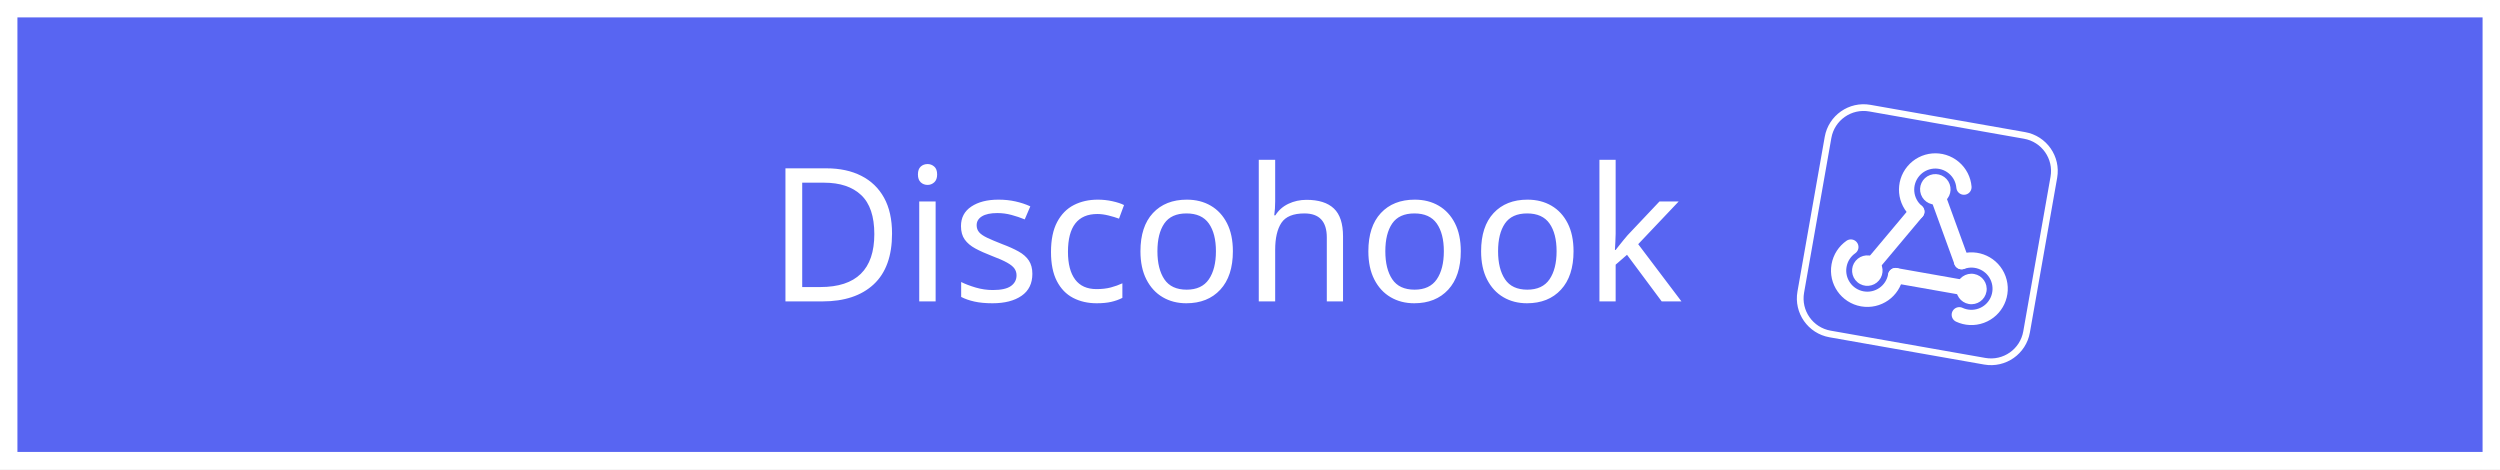
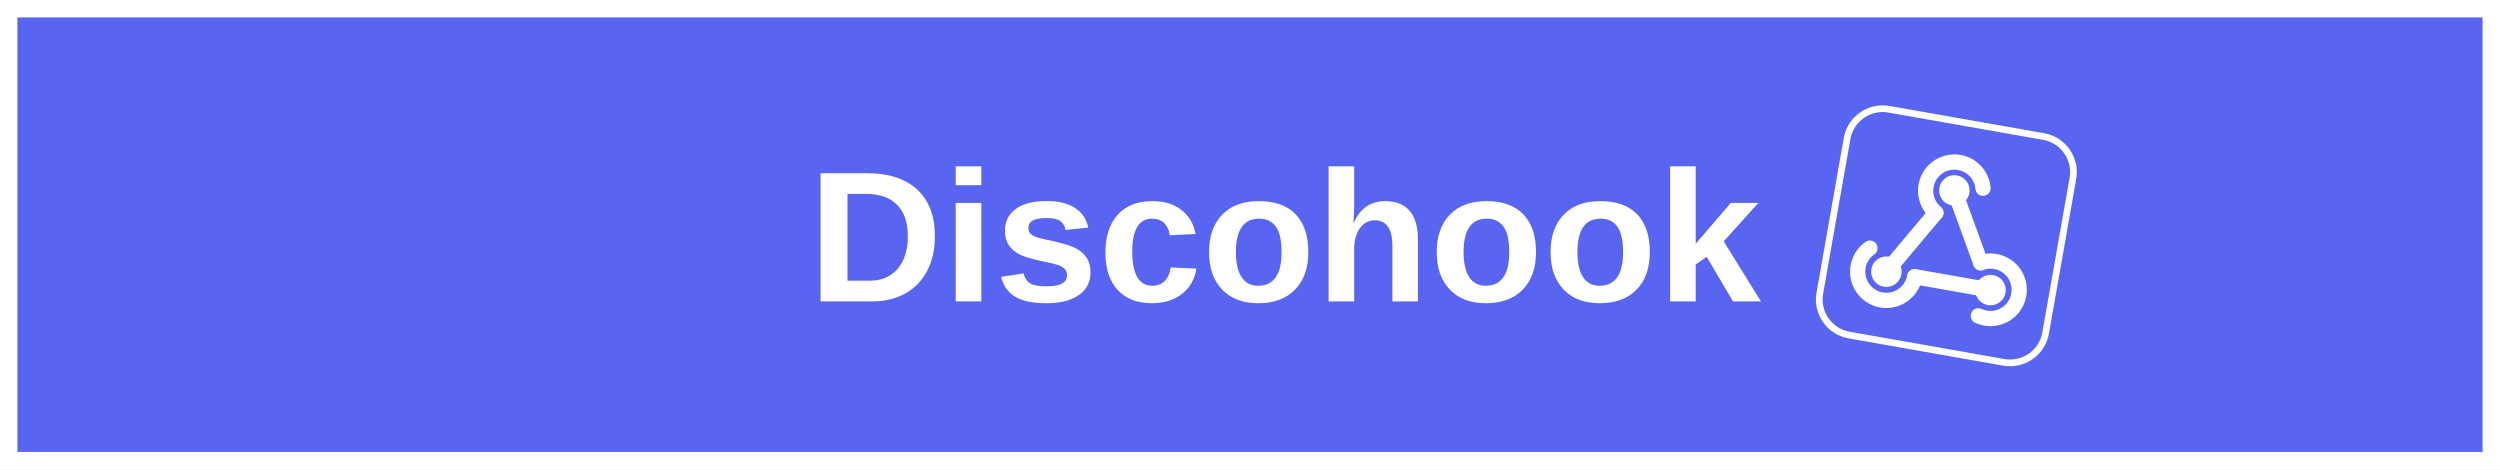
<svg xmlns="http://www.w3.org/2000/svg" xmlns:xlink="http://www.w3.org/1999/xlink" width="1715" height="322" viewBox="0 0 1715 322" version="1.1" id="svg5">
  <defs id="defs2">
    <linearGradient id="linearGradient6586">
      <stop style="stop-color:#5865f2;stop-opacity:1;" offset="0" id="stop6584" />
      <stop style="stop-color:#542ff1;stop-opacity:1;" offset="1" id="stop8772" />
    </linearGradient>
    <linearGradient id="linearGradient5788">
      <stop style="stop-color:#00ffff;stop-opacity:1;" offset="0" id="stop5786" />
    </linearGradient>
    <linearGradient xlink:href="#linearGradient6586" id="linearGradient6588" x1="0" y1="0" x2="512" y2="512" gradientUnits="userSpaceOnUse" />
  </defs>
  <g id="layer2">
    <rect style="fill:#5865f2;fill-opacity:1;stroke:#ffffff;stroke-width:11.951;stroke-linecap:round;stroke-linejoin:miter;stroke-dasharray:none;stroke-opacity:1" id="rect441" width="1703.049" height="310.049" x="5.975" y="5.975" ry="20.767" rx="0" />
-     <g id="g1820" transform="matrix(0.3206475,0.05653881,-0.05653881,0.3206475,1252.109,36.56092)" style="display:inline">
+     <g id="g1820" transform="matrix(0.3206475,0.05653881,-0.05653881,0.3206475,1265.179,37.30998)" style="display:inline">
      <rect style="display:inline;fill:#5865f2;fill-opacity:1;stroke:#ffffff;stroke-width:13.182;stroke-linecap:round;stroke-linejoin:round;stroke-dasharray:none;stroke-opacity:1" id="rect10314" width="449.948" height="449.948" x="71.591" y="-17.317" ry="70.857" transform="matrix(1.073688,0,0,1.073688,-40.25316,116.0802)" />
      <g id="g1790" transform="matrix(0,-2.141036,2.141036,0,-287.9393,983.6284)">
        <circle style="fill:#ffffff;stroke:#ffffff;stroke-width:1.729;stroke-linecap:round;stroke-linejoin:round" id="path352" cx="256" cy="316.461" r="14.136" />
        <rect style="fill:#ffffff;stroke:none;stroke-width:4.263;stroke-linecap:round;stroke-linejoin:round" id="rect406" width="15" height="83.201" x="248.5" y="233.26" ry="7.5" />
        <path id="circle455" style="fill:none;stroke:#ffffff;stroke-width:15;stroke-linecap:round;stroke-linejoin:round;stroke-dasharray:none" d="m 256.052,240.69 c -7.807,0 -14.875,-3.164 -19.991,-8.28 -5.116,-5.116 -8.28,-12.184 -8.28,-19.991 0,-7.807 3.164,-14.875 8.28,-19.991 5.116,-5.116 12.184,-8.28 19.991,-8.28 7.807,0 14.875,3.164 19.991,8.28" />
      </g>
      <g id="g1798" transform="matrix(1.854191,1.070518,-1.070518,1.854191,30.60476,-428.102)">
        <circle style="fill:#ffffff;stroke:#ffffff;stroke-width:1.729;stroke-linecap:round;stroke-linejoin:round" id="circle1792" cx="256.797" cy="317.508" r="14.136" />
        <rect style="fill:#ffffff;stroke:none;stroke-width:4.263;stroke-linecap:round;stroke-linejoin:round" id="rect1794" width="15" height="83.201" x="249.297" y="234.307" ry="7.5" />
        <path id="path1796" style="fill:none;stroke:#ffffff;stroke-width:15;stroke-linecap:round;stroke-linejoin:round;stroke-dasharray:none" d="m 256.848,241.737 c -7.807,0 -14.875,-3.164 -19.991,-8.28 -5.116,-5.116 -8.28,-12.184 -8.28,-19.991 0,-7.807 3.164,-14.875 8.28,-19.991 5.116,-5.116 12.184,-8.28 19.991,-8.28 7.807,0 14.875,3.164 19.991,8.28" />
      </g>
      <g id="g1806" transform="matrix(-1.854191,1.070518,-1.070518,-1.854191,1093.071,555.905)">
        <circle style="fill:#ffffff;stroke:#ffffff;stroke-width:1.729;stroke-linecap:round;stroke-linejoin:round" id="circle1800" cx="256.304" cy="317.269" r="14.136" />
        <rect style="display:inline;fill:#ffffff;stroke:none;stroke-width:4.263;stroke-linecap:round;stroke-linejoin:round" id="rect1802" width="15" height="83.201" x="248.804" y="234.069" ry="7.5" />
        <path id="path1804" style="fill:none;stroke:#ffffff;stroke-width:15;stroke-linecap:round;stroke-linejoin:round;stroke-dasharray:none" d="m 256.356,241.499 c -7.807,0 -14.875,-3.164 -19.991,-8.28 -5.116,-5.116 -8.28,-12.184 -8.28,-19.991 0,-7.807 3.164,-14.875 8.28,-19.991 5.116,-5.116 12.184,-8.28 19.991,-8.28 7.807,0 14.875,3.164 19.991,8.28" />
      </g>
    </g>
-     <text xml:space="preserve" style="font-style:normal;font-variant:normal;font-weight:normal;font-stretch:normal;font-size:127.841px;font-family:'Arial Rounded MT Bold';-inkscape-font-specification:'Arial Rounded MT Bold, Normal';font-variant-ligatures:normal;font-variant-caps:normal;font-variant-numeric:normal;font-variant-east-asian:normal;fill:#5865f2;stroke:none;stroke-width:3.329;stroke-linecap:round;stroke-linejoin:round;stroke-dasharray:none;stroke-opacity:0.514" x="526.412" y="206.756" id="text1103">
-       <tspan id="tspan1101" x="526.412" y="206.756" style="font-style:normal;font-variant:normal;font-weight:normal;font-stretch:normal;font-size:127.841px;font-family:'Arial Rounded MT Bold';-inkscape-font-specification:'Arial Rounded MT Bold, Normal';font-variant-ligatures:normal;font-variant-caps:normal;font-variant-numeric:normal;font-variant-east-asian:normal;fill:#ffffff;fill-opacity:1;stroke:none;stroke-width:3.329;stroke-dasharray:none;stroke-opacity:0.514">Discohook</tspan>
+     <text xml:space="preserve" style="font-style:normal;font-variant:normal;font-weight:bold;font-stretch:normal;font-size:127.841px;font-family:Arial;-inkscape-font-specification:'Arial, Bold';font-variant-ligatures:normal;font-variant-caps:normal;font-variant-numeric:normal;font-variant-east-asian:normal;fill:#5865f2;stroke:none;stroke-width:3.329;stroke-linecap:round;stroke-linejoin:round;stroke-dasharray:none;stroke-opacity:0.514" x="554.377" y="206.756" id="text1103">
+       <tspan id="tspan1101" x="554.377" y="206.756" style="font-style:normal;font-variant:normal;font-weight:bold;font-stretch:normal;font-size:127.841px;font-family:Arial;-inkscape-font-specification:'Arial, Bold';font-variant-ligatures:normal;font-variant-caps:normal;font-variant-numeric:normal;font-variant-east-asian:normal;fill:#ffffff;fill-opacity:1;stroke:none;stroke-width:3.329;stroke-dasharray:none;stroke-opacity:0.514">Discohook</tspan>
    </text>
  </g>
</svg>
